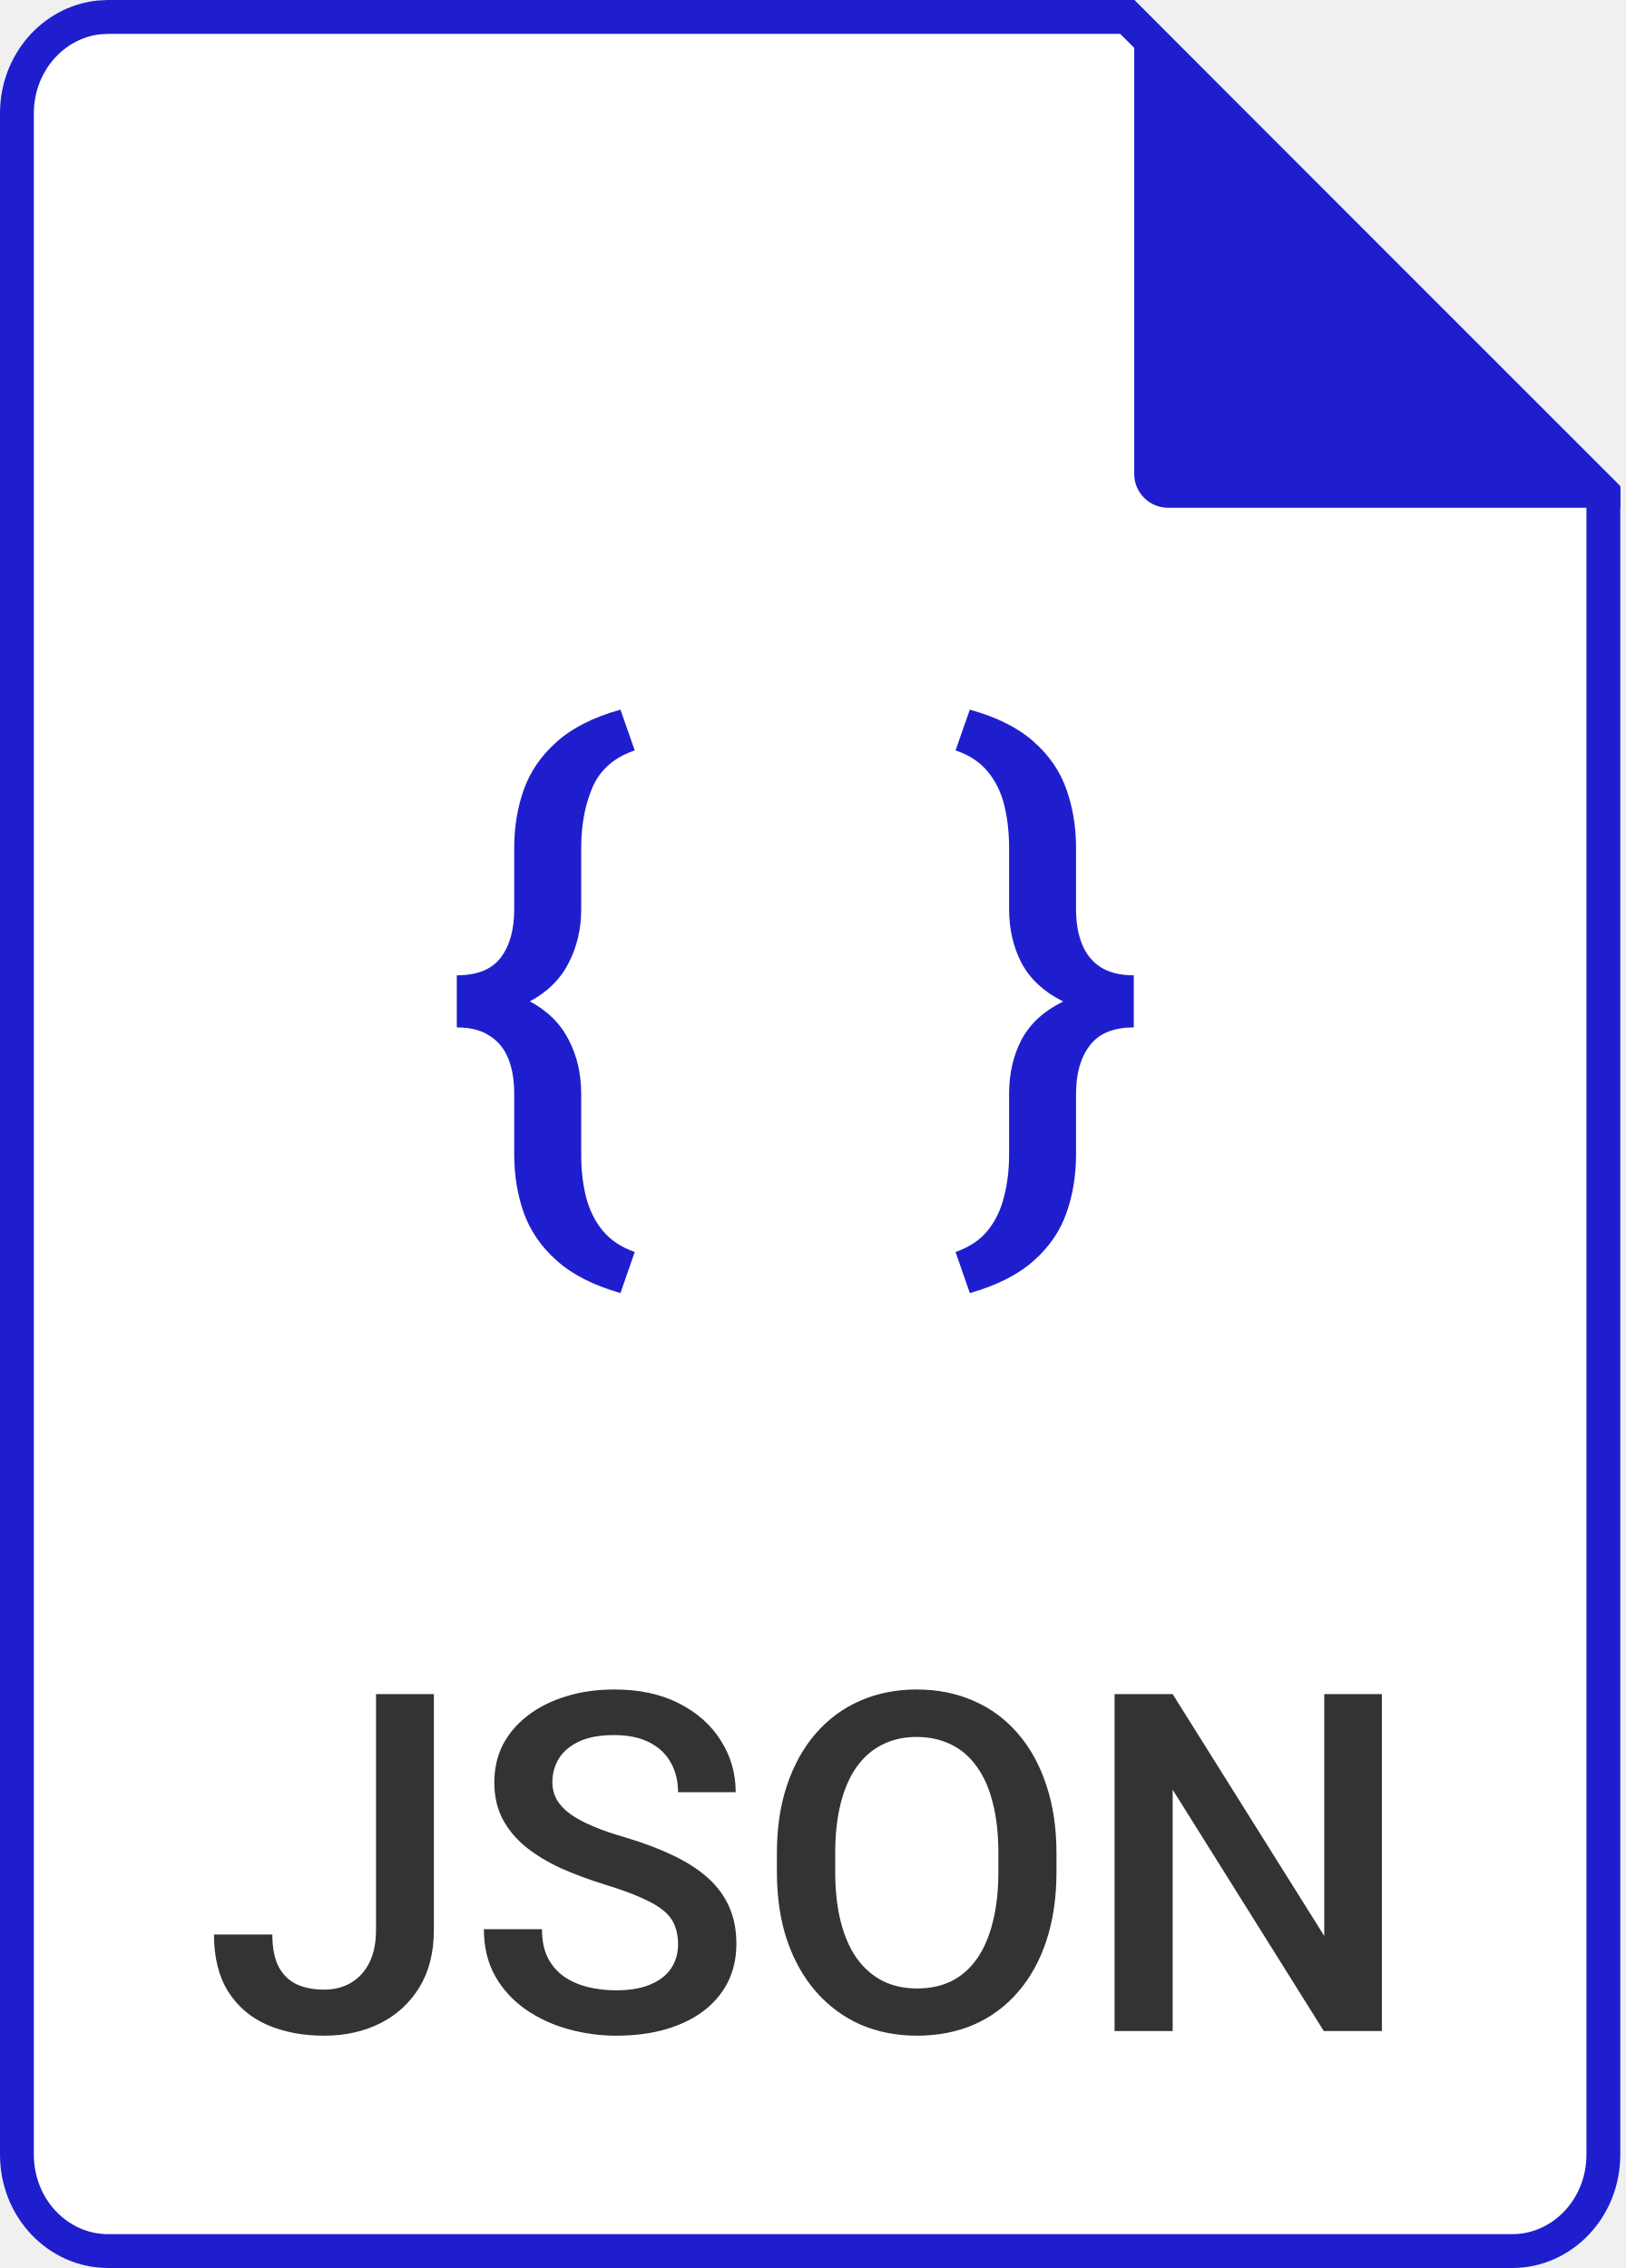
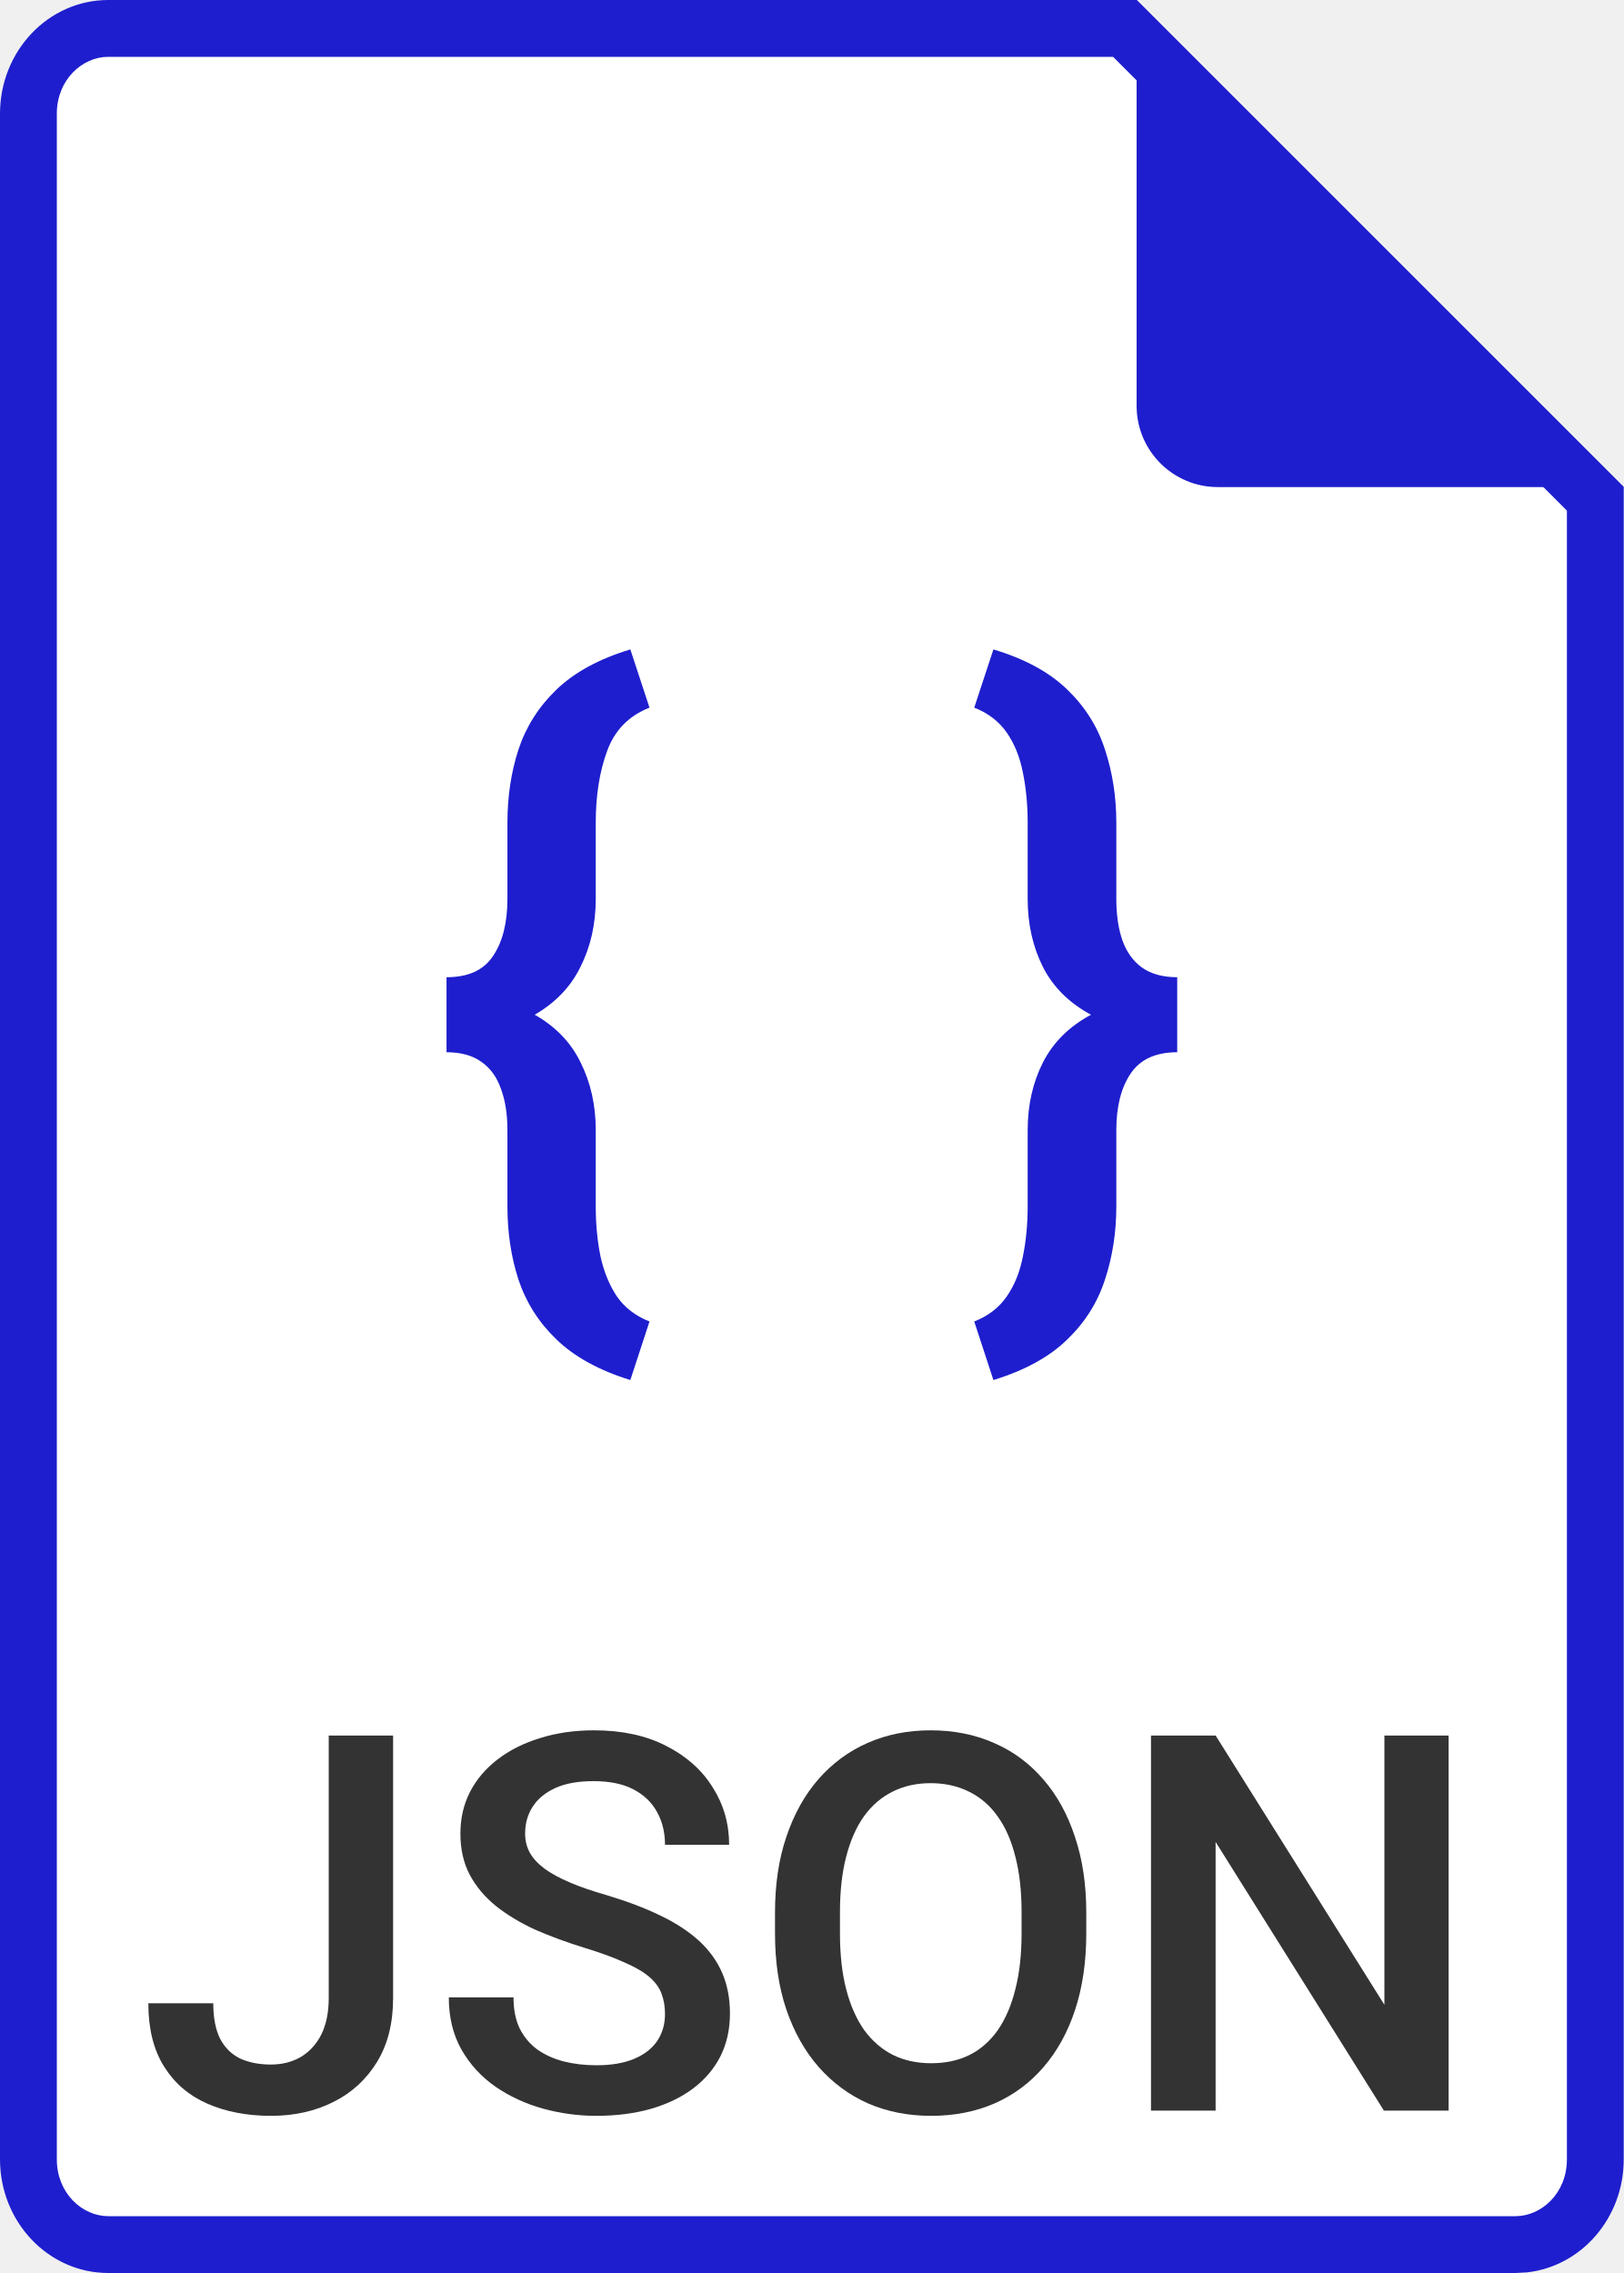
- <svg xmlns="http://www.w3.org/2000/svg" width="48" height="67" viewBox="0 0 48 67" fill="none">
-   <g clip-path="url(#clip0_781_2205)">
-     <path d="M3.19 0.5H33.293L47.357 14.565V63.65C47.357 65.247 46.13 66.5 44.667 66.5H3.19C1.727 66.5 0.5 65.248 0.5 63.65V3.35C0.5 1.852 1.579 0.658 2.919 0.515L3.19 0.5Z" fill="white" stroke="#1E1ECE" />
-     <path d="M18.326 20.964L18.748 22.168C18.145 22.373 17.729 22.736 17.5 23.258C17.277 23.779 17.166 24.377 17.166 25.051V26.861C17.166 27.447 17.04 27.98 16.788 28.461C16.542 28.941 16.149 29.322 15.61 29.604C15.071 29.885 14.365 30.025 13.492 30.025V28.812C14.096 28.812 14.529 28.637 14.793 28.285C15.057 27.934 15.188 27.459 15.188 26.861V25.051C15.188 24.436 15.282 23.861 15.47 23.328C15.663 22.789 15.988 22.317 16.445 21.913C16.902 21.503 17.529 21.186 18.326 20.964ZM18.748 36.986L18.326 38.199C17.529 37.971 16.902 37.651 16.445 37.241C15.988 36.837 15.663 36.365 15.47 35.826C15.282 35.293 15.188 34.719 15.188 34.103V32.31C15.188 31.906 15.13 31.561 15.013 31.273C14.896 30.98 14.711 30.755 14.459 30.597C14.213 30.433 13.891 30.351 13.492 30.351V29.129C14.365 29.129 15.071 29.273 15.61 29.56C16.149 29.841 16.542 30.222 16.788 30.702C17.04 31.177 17.166 31.713 17.166 32.31V34.103C17.166 34.555 17.213 34.971 17.307 35.352C17.406 35.738 17.57 36.072 17.799 36.353C18.033 36.635 18.35 36.846 18.748 36.986ZM28.223 22.168L28.645 20.964C29.447 21.186 30.077 21.503 30.534 21.913C30.991 22.317 31.314 22.789 31.501 23.328C31.689 23.861 31.782 24.436 31.782 25.051V26.861C31.782 27.254 31.841 27.597 31.958 27.89C32.075 28.183 32.26 28.411 32.512 28.575C32.764 28.733 33.089 28.812 33.487 28.812V29.973C32.62 29.973 31.914 29.838 31.369 29.568C30.824 29.293 30.426 28.921 30.174 28.452C29.928 27.977 29.805 27.447 29.805 26.861V25.051C29.805 24.6 29.758 24.181 29.664 23.794C29.57 23.407 29.406 23.073 29.172 22.792C28.943 22.511 28.627 22.303 28.223 22.168ZM28.645 38.199L28.223 36.986C28.627 36.846 28.943 36.635 29.172 36.353C29.4 36.072 29.561 35.738 29.655 35.352C29.755 34.971 29.805 34.555 29.805 34.103V32.31C29.805 31.713 29.928 31.18 30.174 30.711C30.426 30.242 30.824 29.873 31.369 29.604C31.914 29.328 32.62 29.19 33.487 29.19V30.351C32.89 30.351 32.456 30.529 32.187 30.887C31.917 31.238 31.782 31.713 31.782 32.31V34.103C31.782 34.719 31.689 35.293 31.501 35.826C31.314 36.365 30.991 36.837 30.534 37.241C30.077 37.651 29.447 37.971 28.645 38.199Z" fill="#1E1ECE" />
-     <path d="M33.5 0L40.978 7.5L48.455 15H34.5C33.948 15 33.5 14.552 33.5 14V0Z" fill="#1E1ECE" />
-     <path d="M11.106 57.013V50.047H12.815V57.013C12.815 57.673 12.674 58.236 12.392 58.701C12.109 59.166 11.724 59.522 11.236 59.768C10.749 60.014 10.195 60.137 9.575 60.137C8.942 60.137 8.379 60.03 7.887 59.815C7.399 59.601 7.016 59.273 6.738 58.831C6.46 58.389 6.321 57.828 6.321 57.149H8.044C8.044 57.541 8.105 57.858 8.229 58.1C8.356 58.337 8.534 58.51 8.762 58.619C8.994 58.724 9.265 58.776 9.575 58.776C9.871 58.776 10.133 58.71 10.361 58.578C10.594 58.441 10.776 58.243 10.908 57.983C11.04 57.719 11.106 57.395 11.106 57.013ZM20.027 57.437C20.027 57.231 19.995 57.049 19.932 56.89C19.872 56.73 19.765 56.584 19.61 56.452C19.455 56.32 19.237 56.192 18.954 56.069C18.676 55.942 18.321 55.812 17.888 55.68C17.414 55.534 16.976 55.372 16.575 55.194C16.179 55.012 15.832 54.802 15.536 54.565C15.24 54.324 15.01 54.048 14.846 53.738C14.682 53.424 14.6 53.062 14.6 52.651C14.6 52.246 14.684 51.877 14.852 51.544C15.026 51.211 15.27 50.924 15.584 50.683C15.903 50.437 16.279 50.247 16.712 50.115C17.145 49.978 17.623 49.91 18.148 49.91C18.886 49.91 19.521 50.047 20.055 50.32C20.592 50.594 21.005 50.961 21.292 51.421C21.584 51.881 21.73 52.389 21.73 52.945H20.027C20.027 52.617 19.957 52.328 19.815 52.077C19.679 51.822 19.469 51.621 19.186 51.476C18.909 51.33 18.555 51.257 18.127 51.257C17.721 51.257 17.384 51.318 17.115 51.441C16.846 51.565 16.646 51.731 16.514 51.94C16.381 52.15 16.315 52.387 16.315 52.651C16.315 52.838 16.359 53.009 16.445 53.164C16.532 53.315 16.664 53.456 16.842 53.588C17.02 53.715 17.243 53.836 17.512 53.95C17.781 54.064 18.097 54.173 18.462 54.278C19.013 54.442 19.494 54.625 19.904 54.825C20.314 55.021 20.656 55.245 20.93 55.495C21.203 55.746 21.408 56.031 21.545 56.35C21.682 56.664 21.75 57.022 21.75 57.423C21.75 57.842 21.666 58.22 21.497 58.558C21.328 58.89 21.087 59.175 20.773 59.412C20.463 59.645 20.089 59.825 19.651 59.952C19.218 60.075 18.735 60.137 18.202 60.137C17.724 60.137 17.252 60.073 16.787 59.945C16.327 59.818 15.908 59.624 15.529 59.364C15.151 59.1 14.85 58.772 14.627 58.38C14.404 57.983 14.292 57.521 14.292 56.992H16.008C16.008 57.316 16.062 57.592 16.172 57.819C16.286 58.047 16.443 58.234 16.644 58.38C16.844 58.521 17.076 58.626 17.341 58.694C17.61 58.763 17.897 58.797 18.202 58.797C18.603 58.797 18.938 58.74 19.207 58.626C19.48 58.512 19.686 58.352 19.822 58.148C19.959 57.942 20.027 57.705 20.027 57.437ZM31.204 54.75V55.297C31.204 56.049 31.106 56.723 30.91 57.32C30.714 57.917 30.434 58.425 30.069 58.845C29.709 59.264 29.276 59.585 28.77 59.809C28.265 60.027 27.704 60.137 27.089 60.137C26.478 60.137 25.92 60.027 25.414 59.809C24.913 59.585 24.477 59.264 24.108 58.845C23.739 58.425 23.452 57.917 23.247 57.32C23.047 56.723 22.946 56.049 22.946 55.297V54.75C22.946 53.998 23.047 53.326 23.247 52.733C23.448 52.136 23.73 51.628 24.095 51.209C24.464 50.785 24.899 50.464 25.4 50.245C25.906 50.022 26.465 49.91 27.075 49.91C27.69 49.91 28.251 50.022 28.757 50.245C29.263 50.464 29.698 50.785 30.062 51.209C30.427 51.628 30.707 52.136 30.903 52.733C31.104 53.326 31.204 53.998 31.204 54.75ZM29.488 55.297V54.736C29.488 54.18 29.434 53.69 29.324 53.267C29.219 52.838 29.062 52.48 28.852 52.193C28.648 51.902 28.395 51.683 28.094 51.537C27.793 51.387 27.453 51.312 27.075 51.312C26.697 51.312 26.36 51.387 26.064 51.537C25.767 51.683 25.514 51.902 25.305 52.193C25.1 52.48 24.942 52.838 24.833 53.267C24.724 53.69 24.669 54.18 24.669 54.736V55.297C24.669 55.853 24.724 56.345 24.833 56.773C24.942 57.202 25.102 57.564 25.311 57.86C25.526 58.152 25.781 58.373 26.077 58.523C26.373 58.669 26.711 58.742 27.089 58.742C27.472 58.742 27.811 58.669 28.107 58.523C28.404 58.373 28.654 58.152 28.859 57.86C29.064 57.564 29.219 57.202 29.324 56.773C29.434 56.345 29.488 55.853 29.488 55.297ZM40.815 50.047V60H39.1L34.636 52.87V60H32.92V50.047H34.636L39.113 57.19V50.047H40.815Z" fill="#333333" />
+ <svg xmlns="http://www.w3.org/2000/svg" width="20" height="28" viewBox="0 0 20 28" fill="none">
+   <g clip-path="url(#clip0_1472_19341)">
+     <path d="M0 1.4C0 0.627 0.597 0 1.333 0H14L20 6V26.6C20 27.373 19.403 28 18.667 28H1.333C0.597 28 0 27.373 0 26.6V1.4Z" fill="white" />
+     <path d="M0 26.6V1.4C0 0.627 0.597 0 1.333 0H14L20 6V26.6C20 27.325 19.475 27.922 18.803 27.993L18.667 28V27.3C18.985 27.3 19.3 27.019 19.3 26.6V6.29L13.71 0.7H1.333C1.015 0.7 0.7 0.981 0.7 1.4V26.6C0.7 27.019 1.015 27.3 1.333 27.3V28C0.597 28 0 27.373 0 26.6ZM18.667 27.3V28H1.333V27.3H18.667Z" fill="#1E1ECE" />
+     <path d="M14 0L20 6H15C14.448 6 14 5.552 14 5V0Z" fill="#1E1ECE" />
+     <path d="M12 8.717L12.236 8C12.624 8.116 12.928 8.282 13.147 8.496C13.366 8.707 13.521 8.954 13.611 9.236C13.703 9.515 13.75 9.815 13.75 10.136V11.073C13.75 11.27 13.775 11.44 13.825 11.584C13.876 11.727 13.956 11.839 14.066 11.919C14.178 11.998 14.323 12.038 14.5 12.038V12.718C14.064 12.718 13.712 12.646 13.442 12.502C13.172 12.358 12.974 12.162 12.847 11.914C12.721 11.663 12.658 11.383 12.658 11.073V10.136C12.658 9.913 12.638 9.706 12.599 9.516C12.562 9.326 12.496 9.162 12.4 9.024C12.305 8.887 12.171 8.784 12 8.717ZM12.236 17L12 16.279C12.171 16.211 12.305 16.109 12.4 15.971C12.496 15.833 12.562 15.669 12.599 15.479C12.638 15.289 12.658 15.083 12.658 14.859V13.922C12.658 13.613 12.721 13.334 12.847 13.086C12.974 12.838 13.172 12.642 13.442 12.498C13.712 12.351 14.064 12.277 14.5 12.277V12.962C14.236 12.962 14.045 13.049 13.927 13.224C13.809 13.398 13.75 13.631 13.75 13.922V14.859C13.75 15.181 13.703 15.481 13.611 15.76C13.521 16.041 13.366 16.288 13.147 16.499C12.928 16.714 12.624 16.881 12.236 17Z" fill="#1E1ECE" />
+     <path d="M7.764 8L8 8.717C7.744 8.818 7.57 8.997 7.477 9.254C7.384 9.508 7.338 9.802 7.338 10.136V11.073C7.338 11.383 7.275 11.663 7.148 11.914C7.025 12.165 6.828 12.366 6.558 12.516C6.288 12.663 5.936 12.737 5.5 12.737V12.038C5.767 12.038 5.958 11.951 6.073 11.776C6.191 11.602 6.25 11.367 6.25 11.073V10.136C6.25 9.815 6.295 9.515 6.385 9.236C6.478 8.954 6.634 8.707 6.853 8.496C7.075 8.282 7.379 8.116 7.764 8ZM8 16.279L7.764 17C7.379 16.881 7.075 16.714 6.853 16.499C6.634 16.288 6.478 16.041 6.385 15.76C6.295 15.481 6.25 15.181 6.25 14.859V13.922C6.25 13.726 6.224 13.556 6.17 13.412C6.12 13.268 6.04 13.158 5.93 13.081C5.82 13.002 5.677 12.962 5.5 12.962V12.259C5.936 12.259 6.288 12.334 6.558 12.484C6.828 12.631 7.025 12.83 7.148 13.081C7.275 13.332 7.338 13.613 7.338 13.922V14.859C7.338 15.083 7.358 15.289 7.397 15.479C7.439 15.669 7.507 15.833 7.599 15.971C7.695 16.109 7.829 16.211 8 16.279Z" fill="#1E1ECE" />
+     <path d="M17.843 21.379V26H17.046L14.973 22.69V26H14.177V21.379H14.973L17.052 24.696V21.379H17.843Z" fill="#333333" />
+     <path d="M13.38 23.562V23.816C13.38 24.166 13.334 24.479 13.243 24.756C13.152 25.033 13.022 25.269 12.853 25.464C12.686 25.658 12.485 25.808 12.25 25.911C12.015 26.013 11.755 26.064 11.469 26.064C11.186 26.064 10.927 26.013 10.692 25.911C10.459 25.808 10.257 25.658 10.085 25.464C9.914 25.269 9.781 25.033 9.686 24.756C9.592 24.479 9.546 24.166 9.546 23.816V23.562C9.546 23.213 9.592 22.901 9.686 22.626C9.779 22.349 9.91 22.113 10.079 21.919C10.251 21.722 10.453 21.573 10.685 21.471C10.92 21.367 11.179 21.315 11.463 21.315C11.748 21.315 12.009 21.367 12.244 21.471C12.479 21.573 12.681 21.722 12.85 21.919C13.019 22.113 13.149 22.349 13.24 22.626C13.333 22.901 13.38 23.213 13.38 23.562ZM12.583 23.816V23.556C12.583 23.298 12.558 23.071 12.507 22.874C12.458 22.675 12.385 22.509 12.288 22.375C12.193 22.24 12.075 22.139 11.936 22.071C11.796 22.001 11.639 21.966 11.463 21.966C11.287 21.966 11.131 22.001 10.993 22.071C10.856 22.139 10.738 22.24 10.641 22.375C10.546 22.509 10.473 22.675 10.422 22.874C10.371 23.071 10.346 23.298 10.346 23.556V23.816C10.346 24.075 10.371 24.303 10.422 24.502C10.473 24.701 10.547 24.869 10.644 25.007C10.743 25.142 10.862 25.245 10.999 25.314C11.137 25.382 11.294 25.416 11.469 25.416C11.647 25.416 11.805 25.382 11.942 25.314C12.08 25.245 12.196 25.142 12.291 25.007C12.386 24.869 12.458 24.701 12.507 24.502C12.558 24.303 12.583 24.075 12.583 23.816Z" fill="#333333" />
+     <path d="M8.191 24.81C8.191 24.715 8.176 24.63 8.147 24.556C8.119 24.482 8.069 24.414 7.998 24.353C7.926 24.291 7.824 24.232 7.693 24.175C7.564 24.116 7.399 24.055 7.198 23.994C6.978 23.926 6.775 23.851 6.588 23.769C6.404 23.684 6.243 23.587 6.106 23.477C5.968 23.365 5.862 23.237 5.785 23.093C5.709 22.947 5.671 22.779 5.671 22.588C5.671 22.4 5.71 22.228 5.789 22.074C5.869 21.919 5.982 21.786 6.128 21.674C6.276 21.56 6.451 21.472 6.652 21.411C6.853 21.347 7.075 21.315 7.318 21.315C7.661 21.315 7.956 21.379 8.204 21.506C8.454 21.633 8.645 21.803 8.778 22.017C8.914 22.231 8.981 22.466 8.981 22.725H8.191C8.191 22.572 8.158 22.438 8.093 22.322C8.029 22.203 7.932 22.11 7.801 22.042C7.672 21.974 7.508 21.941 7.309 21.941C7.121 21.941 6.964 21.969 6.839 22.026C6.714 22.084 6.621 22.161 6.56 22.258C6.498 22.355 6.468 22.465 6.468 22.588C6.468 22.675 6.488 22.754 6.528 22.826C6.568 22.896 6.63 22.962 6.712 23.023C6.795 23.082 6.898 23.138 7.023 23.191C7.148 23.244 7.295 23.295 7.464 23.343C7.72 23.42 7.944 23.504 8.134 23.597C8.324 23.688 8.483 23.792 8.61 23.908C8.737 24.025 8.832 24.157 8.896 24.305C8.959 24.451 8.991 24.617 8.991 24.803C8.991 24.998 8.952 25.174 8.874 25.33C8.795 25.485 8.683 25.617 8.537 25.727C8.393 25.835 8.22 25.919 8.017 25.978C7.816 26.035 7.591 26.064 7.344 26.064C7.122 26.064 6.903 26.034 6.687 25.975C6.473 25.915 6.278 25.825 6.103 25.705C5.927 25.582 5.788 25.43 5.684 25.248C5.58 25.064 5.528 24.849 5.528 24.604H6.325C6.325 24.754 6.35 24.882 6.401 24.988C6.454 25.093 6.527 25.18 6.62 25.248C6.713 25.313 6.821 25.362 6.944 25.394C7.069 25.425 7.202 25.441 7.344 25.441C7.53 25.441 7.685 25.415 7.81 25.362C7.937 25.309 8.032 25.235 8.096 25.14C8.159 25.045 8.191 24.935 8.191 24.81Z" fill="#333333" />
+     <path d="M4.049 24.613V21.379H4.842V24.613C4.842 24.92 4.777 25.181 4.646 25.397C4.514 25.613 4.336 25.778 4.109 25.892C3.883 26.006 3.626 26.064 3.338 26.064C3.044 26.064 2.782 26.014 2.554 25.914C2.328 25.815 2.15 25.663 2.021 25.457C1.892 25.252 1.827 24.992 1.827 24.677H2.627C2.627 24.858 2.656 25.006 2.713 25.118C2.772 25.228 2.854 25.308 2.96 25.359C3.068 25.408 3.194 25.432 3.338 25.432C3.475 25.432 3.597 25.401 3.703 25.34C3.811 25.276 3.895 25.184 3.957 25.064C4.018 24.941 4.049 24.791 4.049 24.613Z" fill="#333333" />
  </g>
  <defs>
-     <clipPath id="clip0_781_2205">
-       <rect width="47.857" height="67" rx="1" fill="white" />
+     <clipPath id="clip0_1472_19341">
+       <rect width="20" height="28" fill="white" />
    </clipPath>
  </defs>
</svg>
